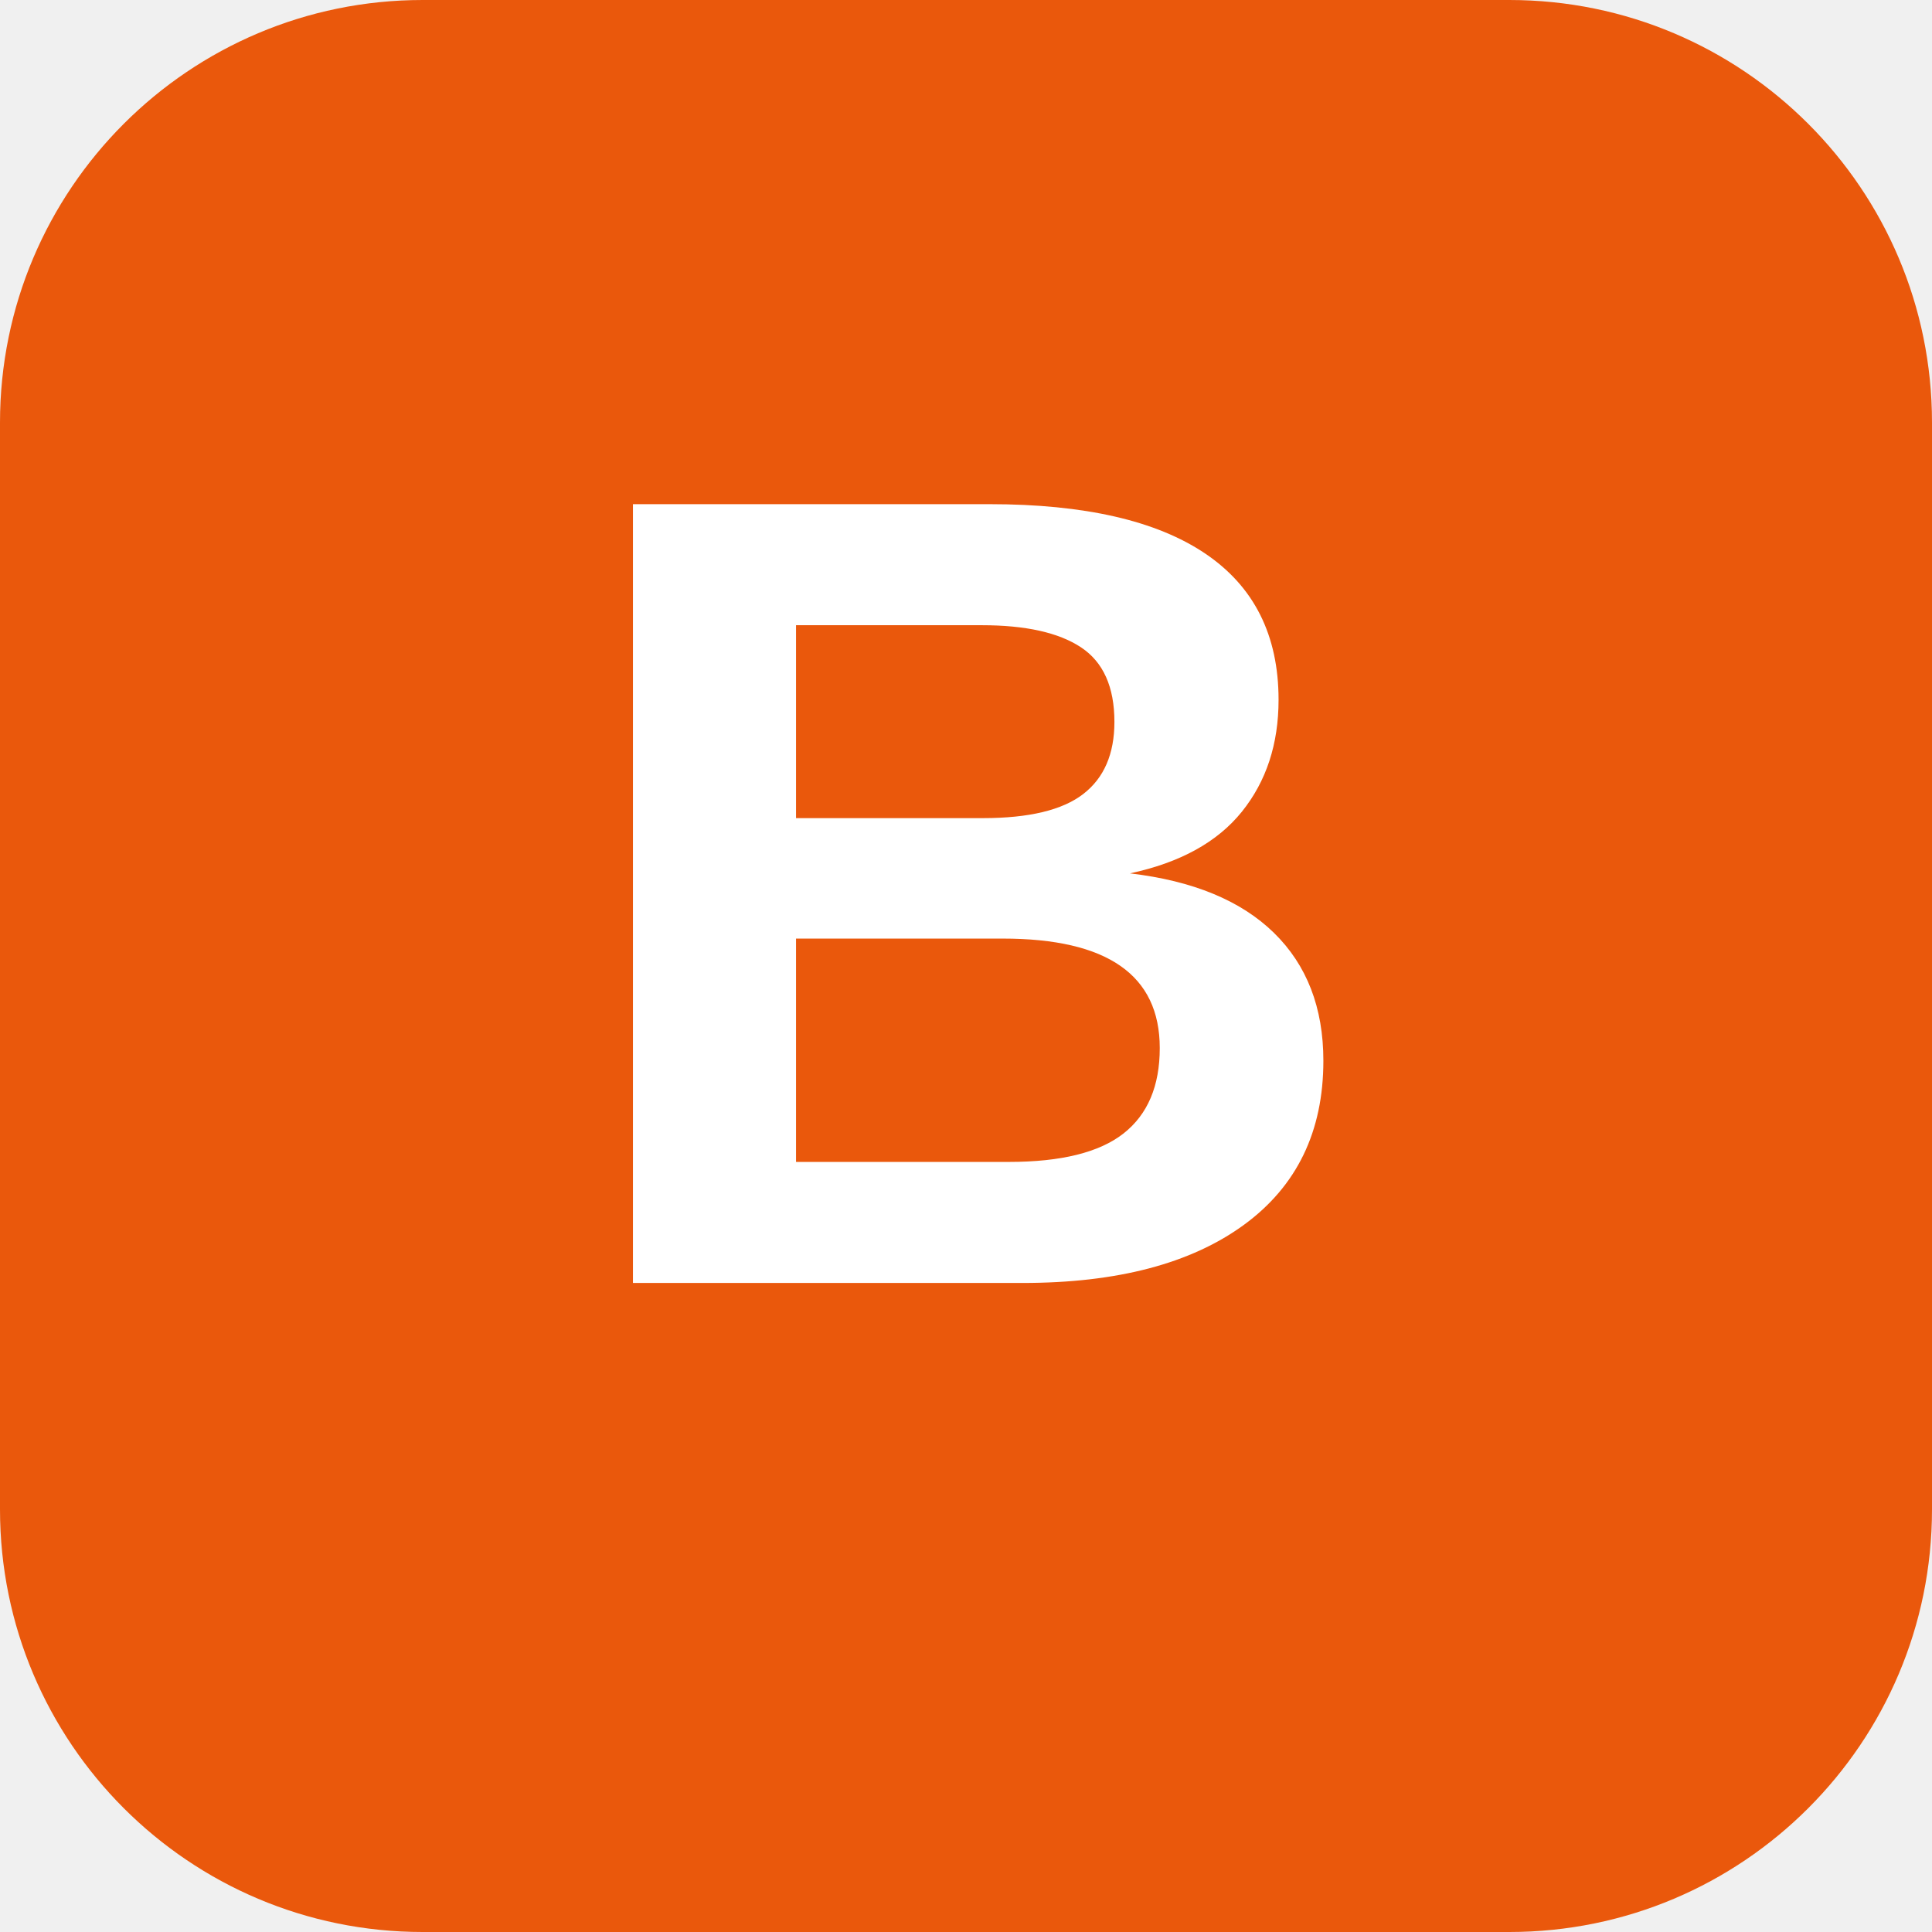
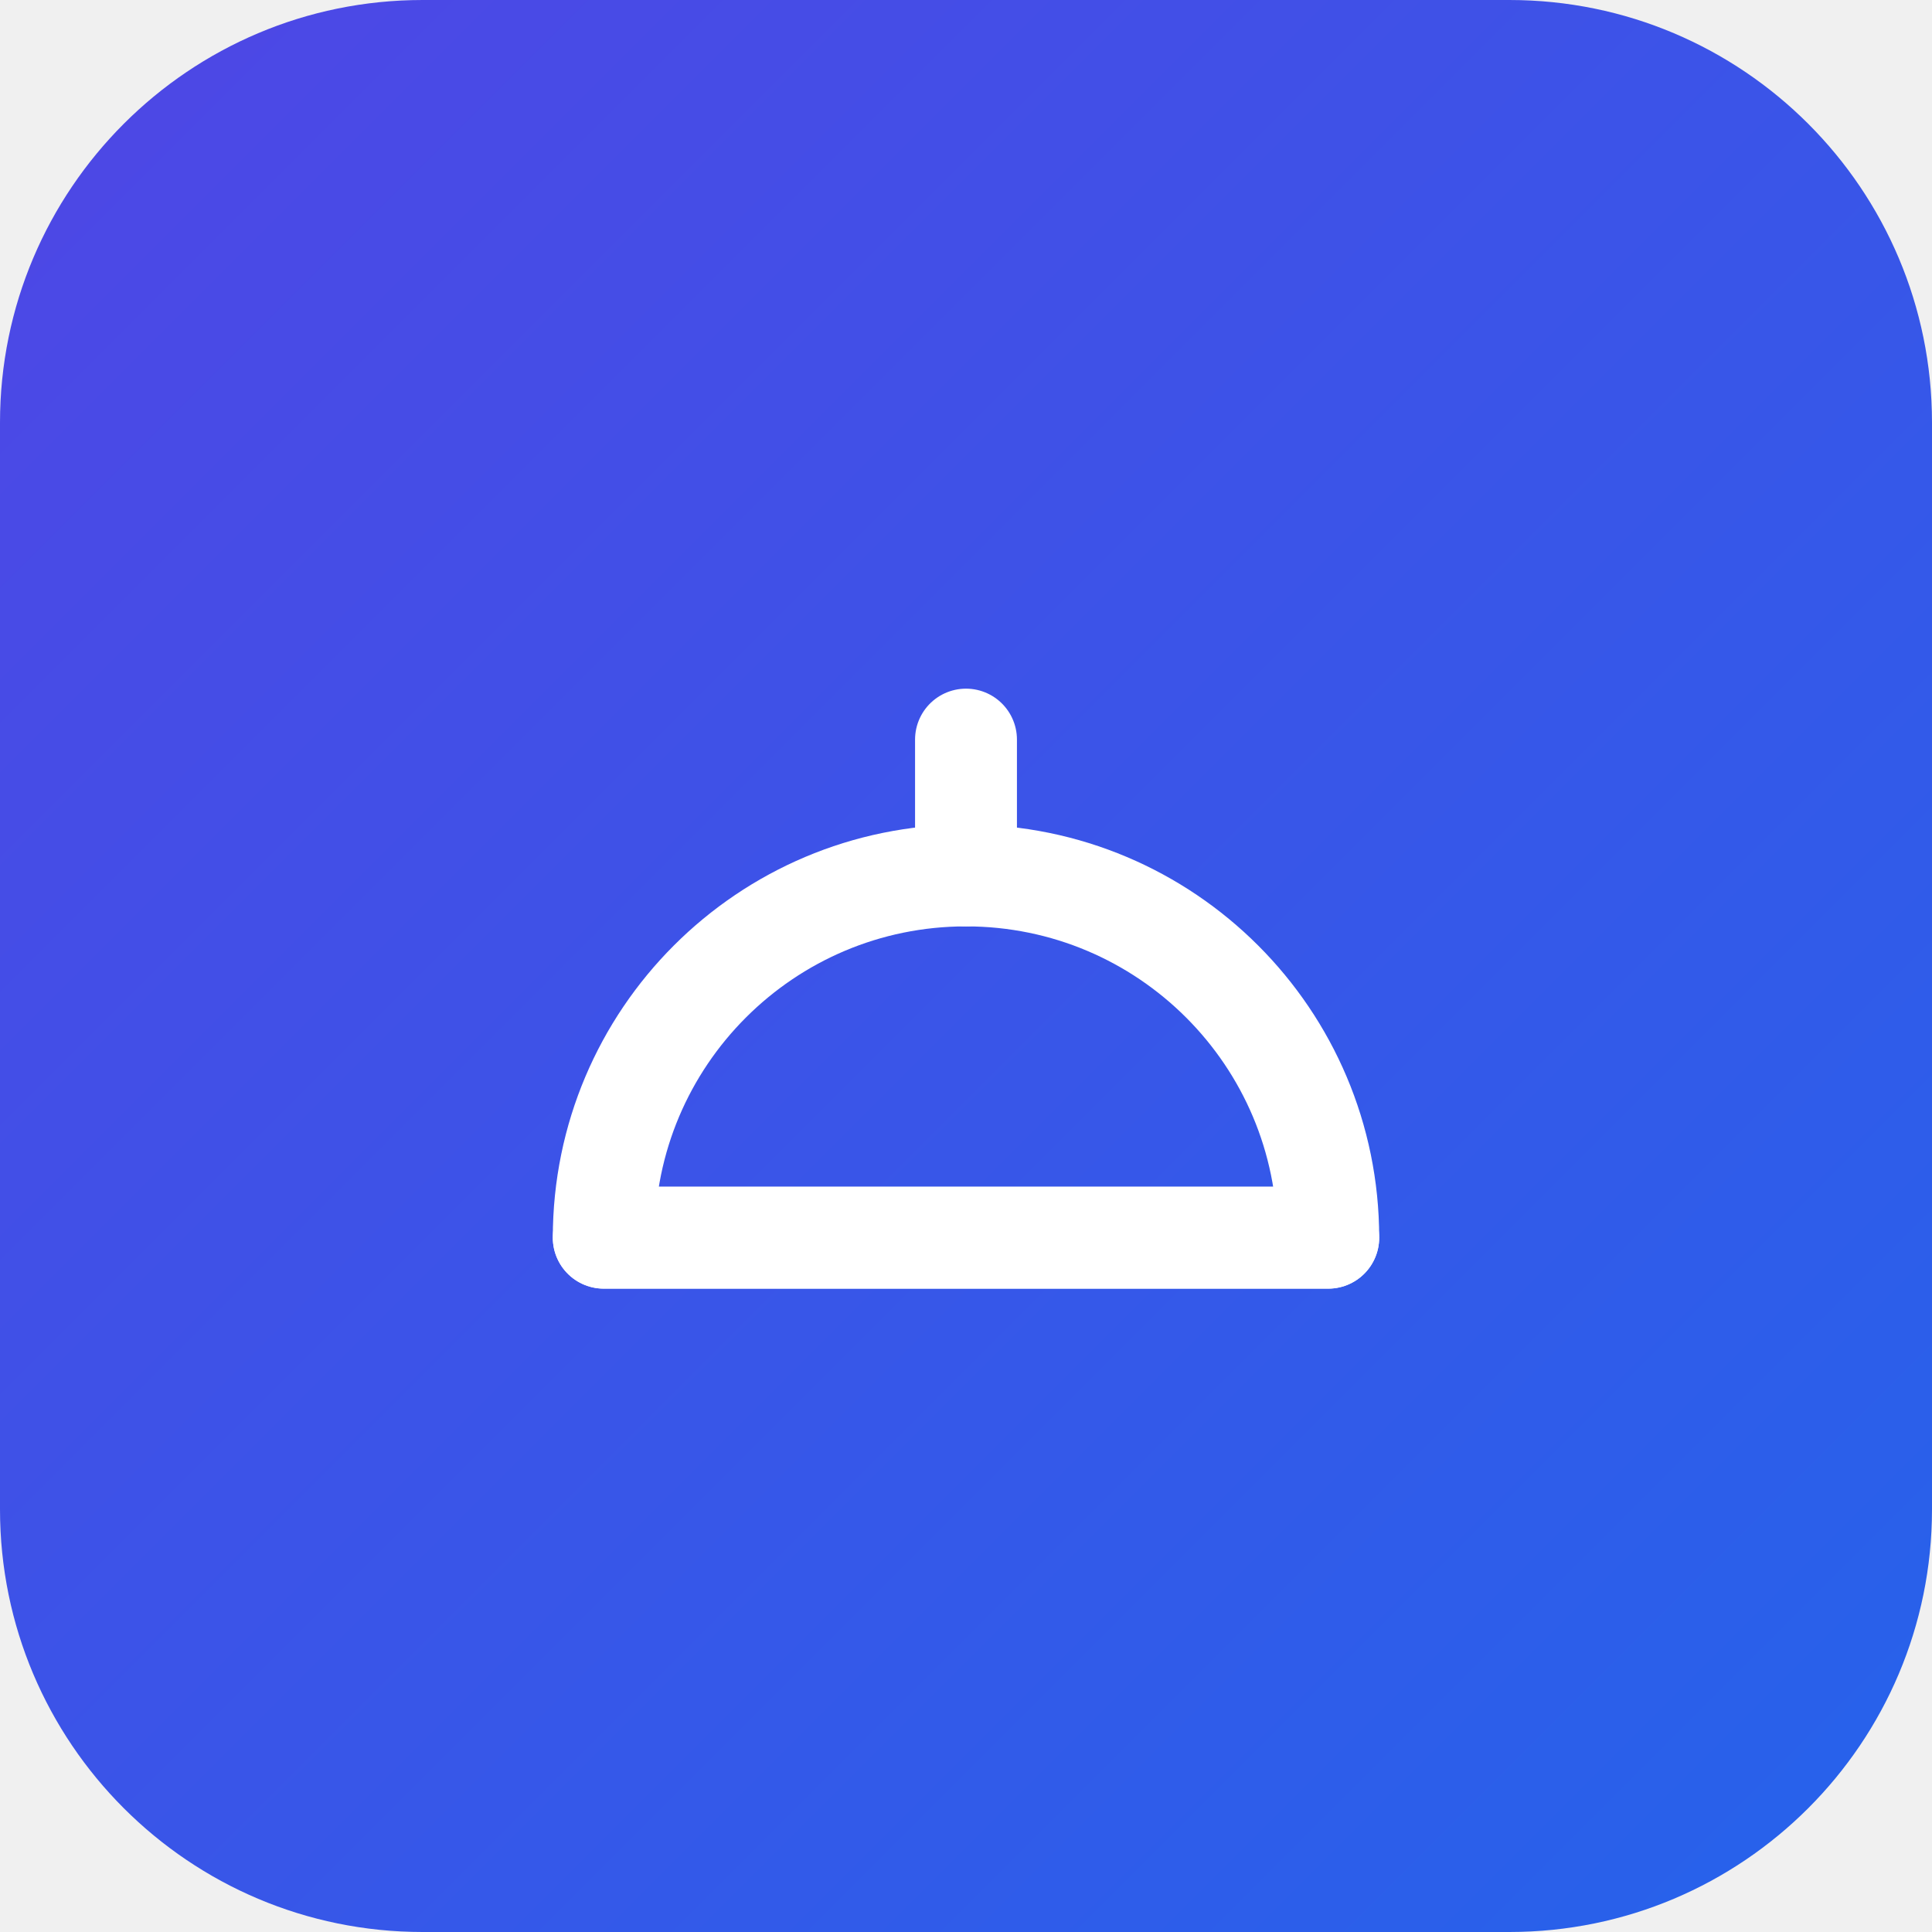
<svg xmlns="http://www.w3.org/2000/svg" viewBox="0 0 512 512">
-   <rect width="512" height="512" rx="112" fill="#ea580c" />
-   <text x="256" y="340" font-family="Arial, sans-serif" font-size="300" font-weight="700" fill="#ffffff" text-anchor="middle">B</text>
+   <defs>
+     <linearGradient id="g" x1="0" y1="0" x2="1" y2="1">
+       <stop offset="0" stop-color="#4f46e5" />
+       <stop offset="1" stop-color="#2563eb" />
+     </linearGradient>
+   </defs>
+   <rect width="512" height="512" rx="112" fill="url(#g)" />
+   <g transform="translate(112,112) scale(12)" fill="none" stroke="#ffffff" stroke-width="2.25" stroke-linecap="round" stroke-linejoin="round">
+     <path d="M4 18a8 8 0 0 1 16 0Z" />
+     <path d="M4 18h16" />
+     <path d="M12 10v-3" />
+   </g>
</svg>
